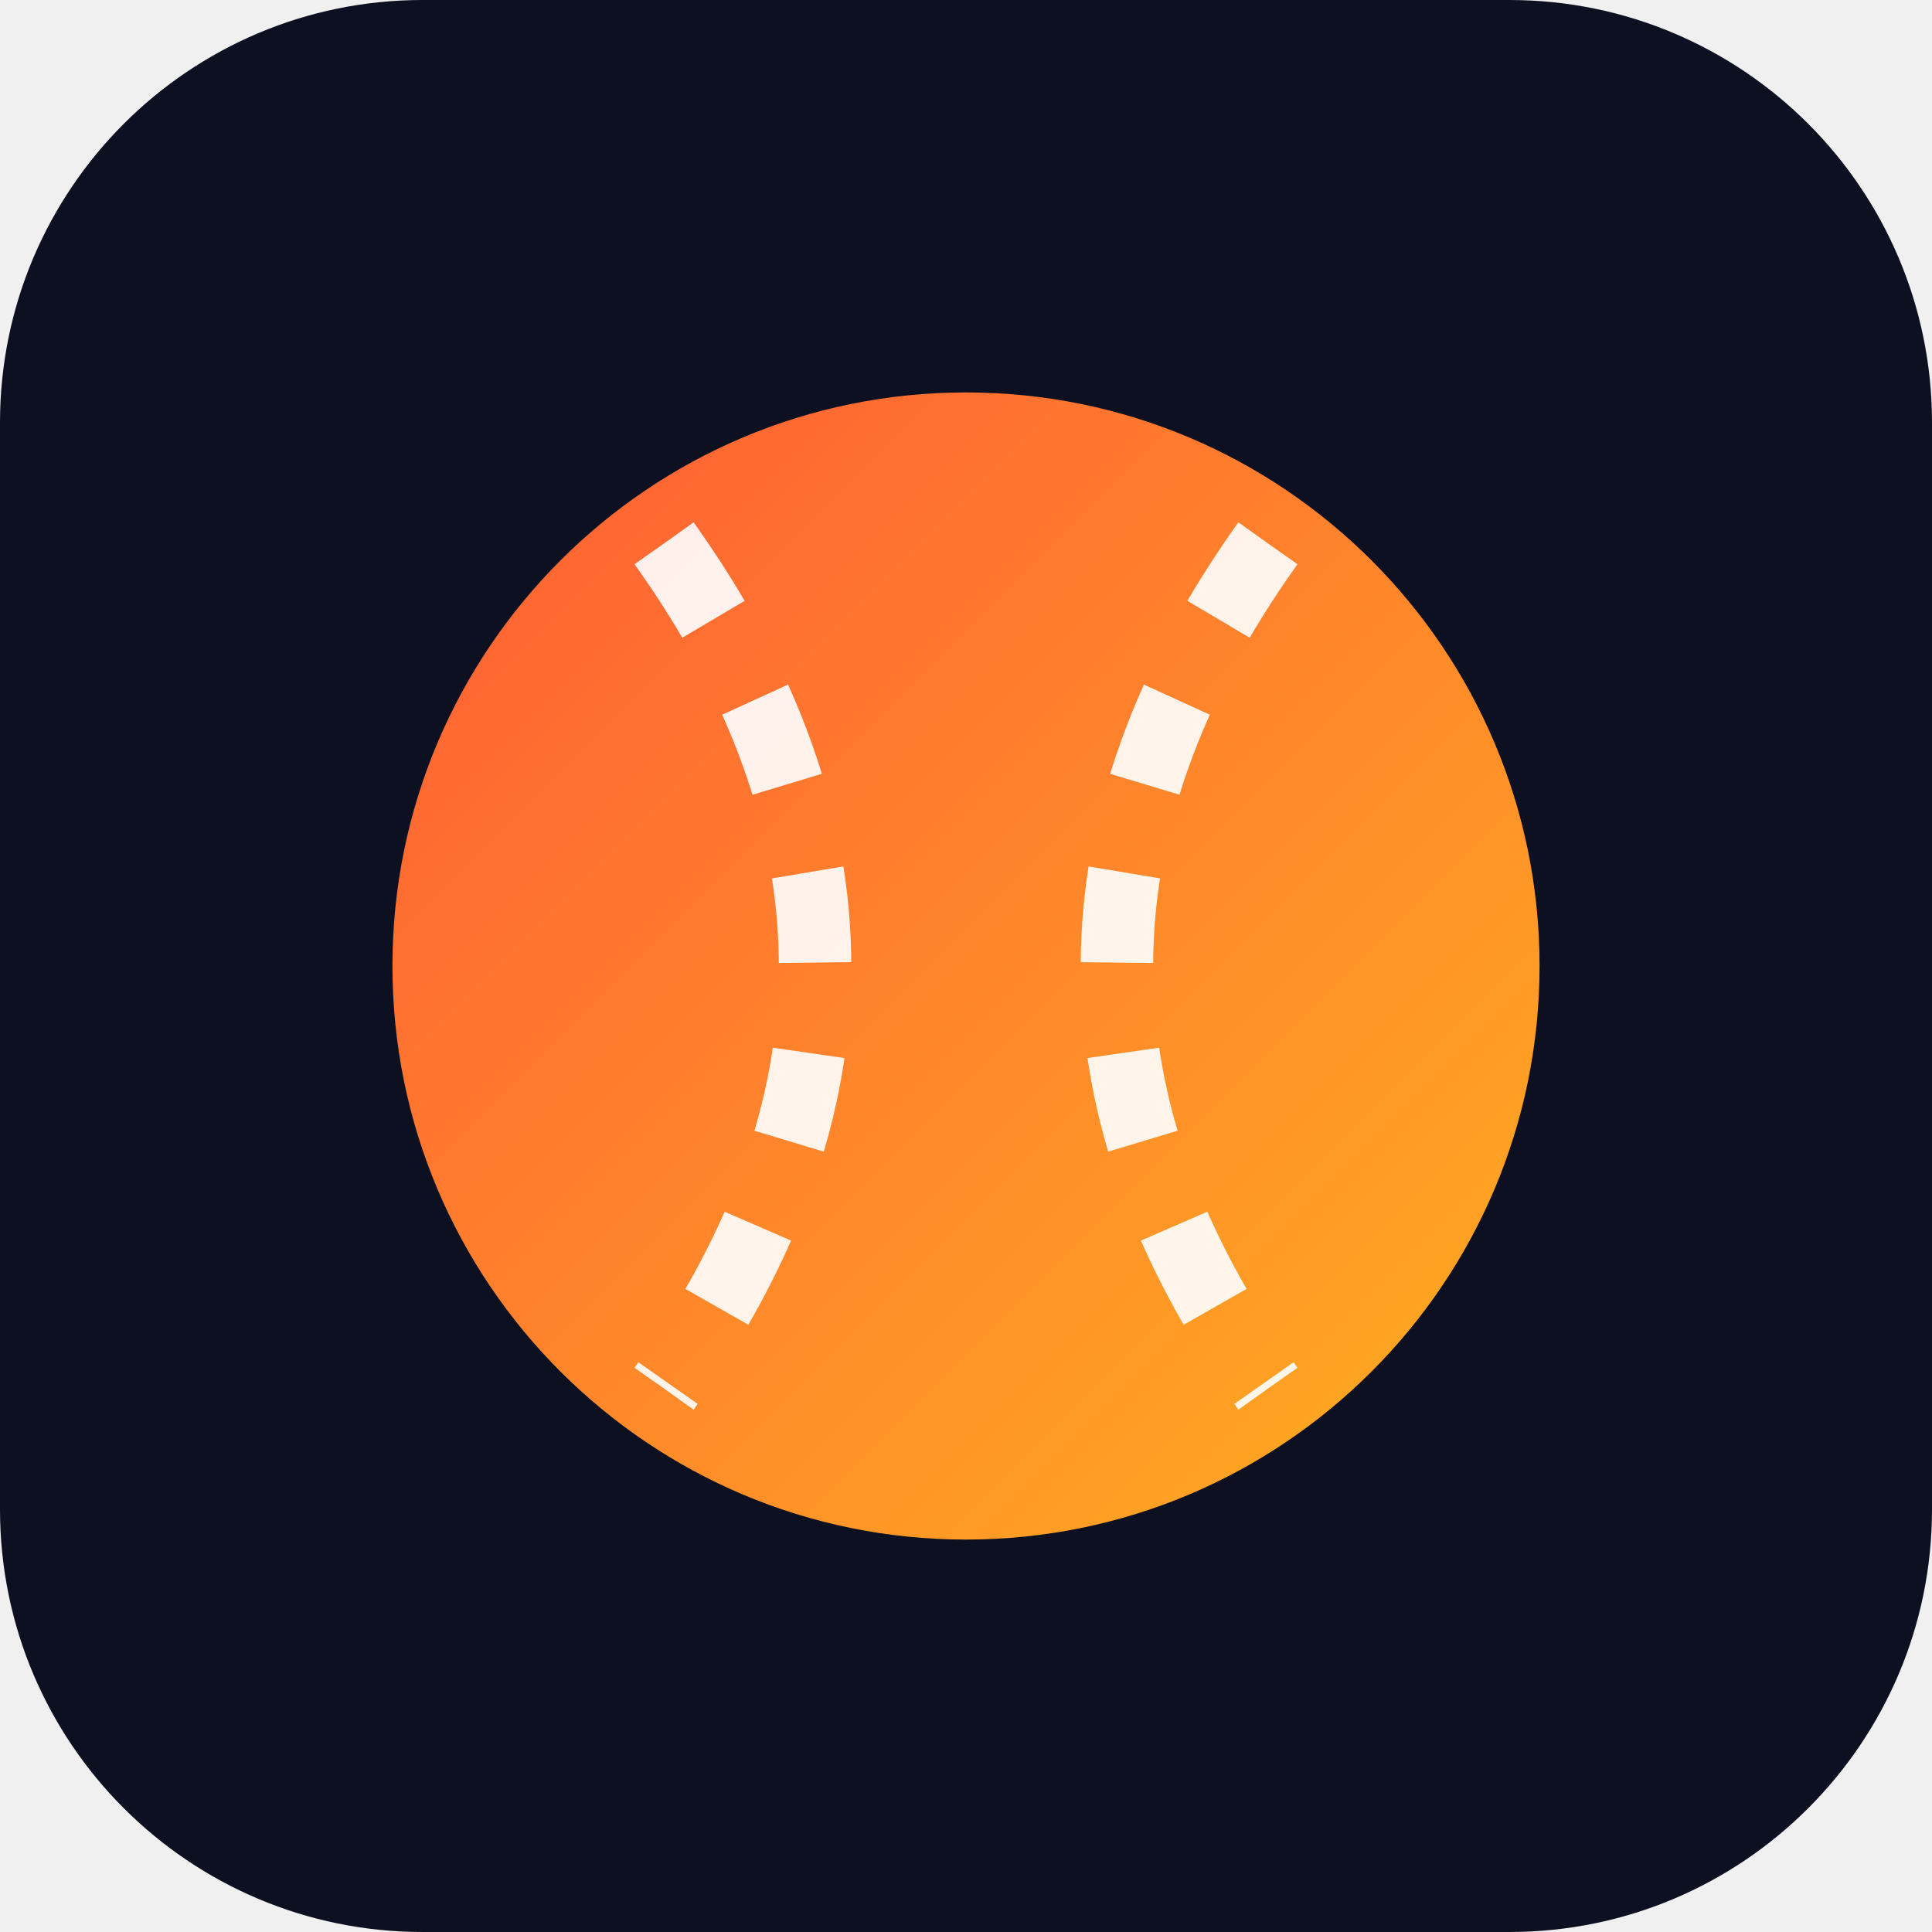
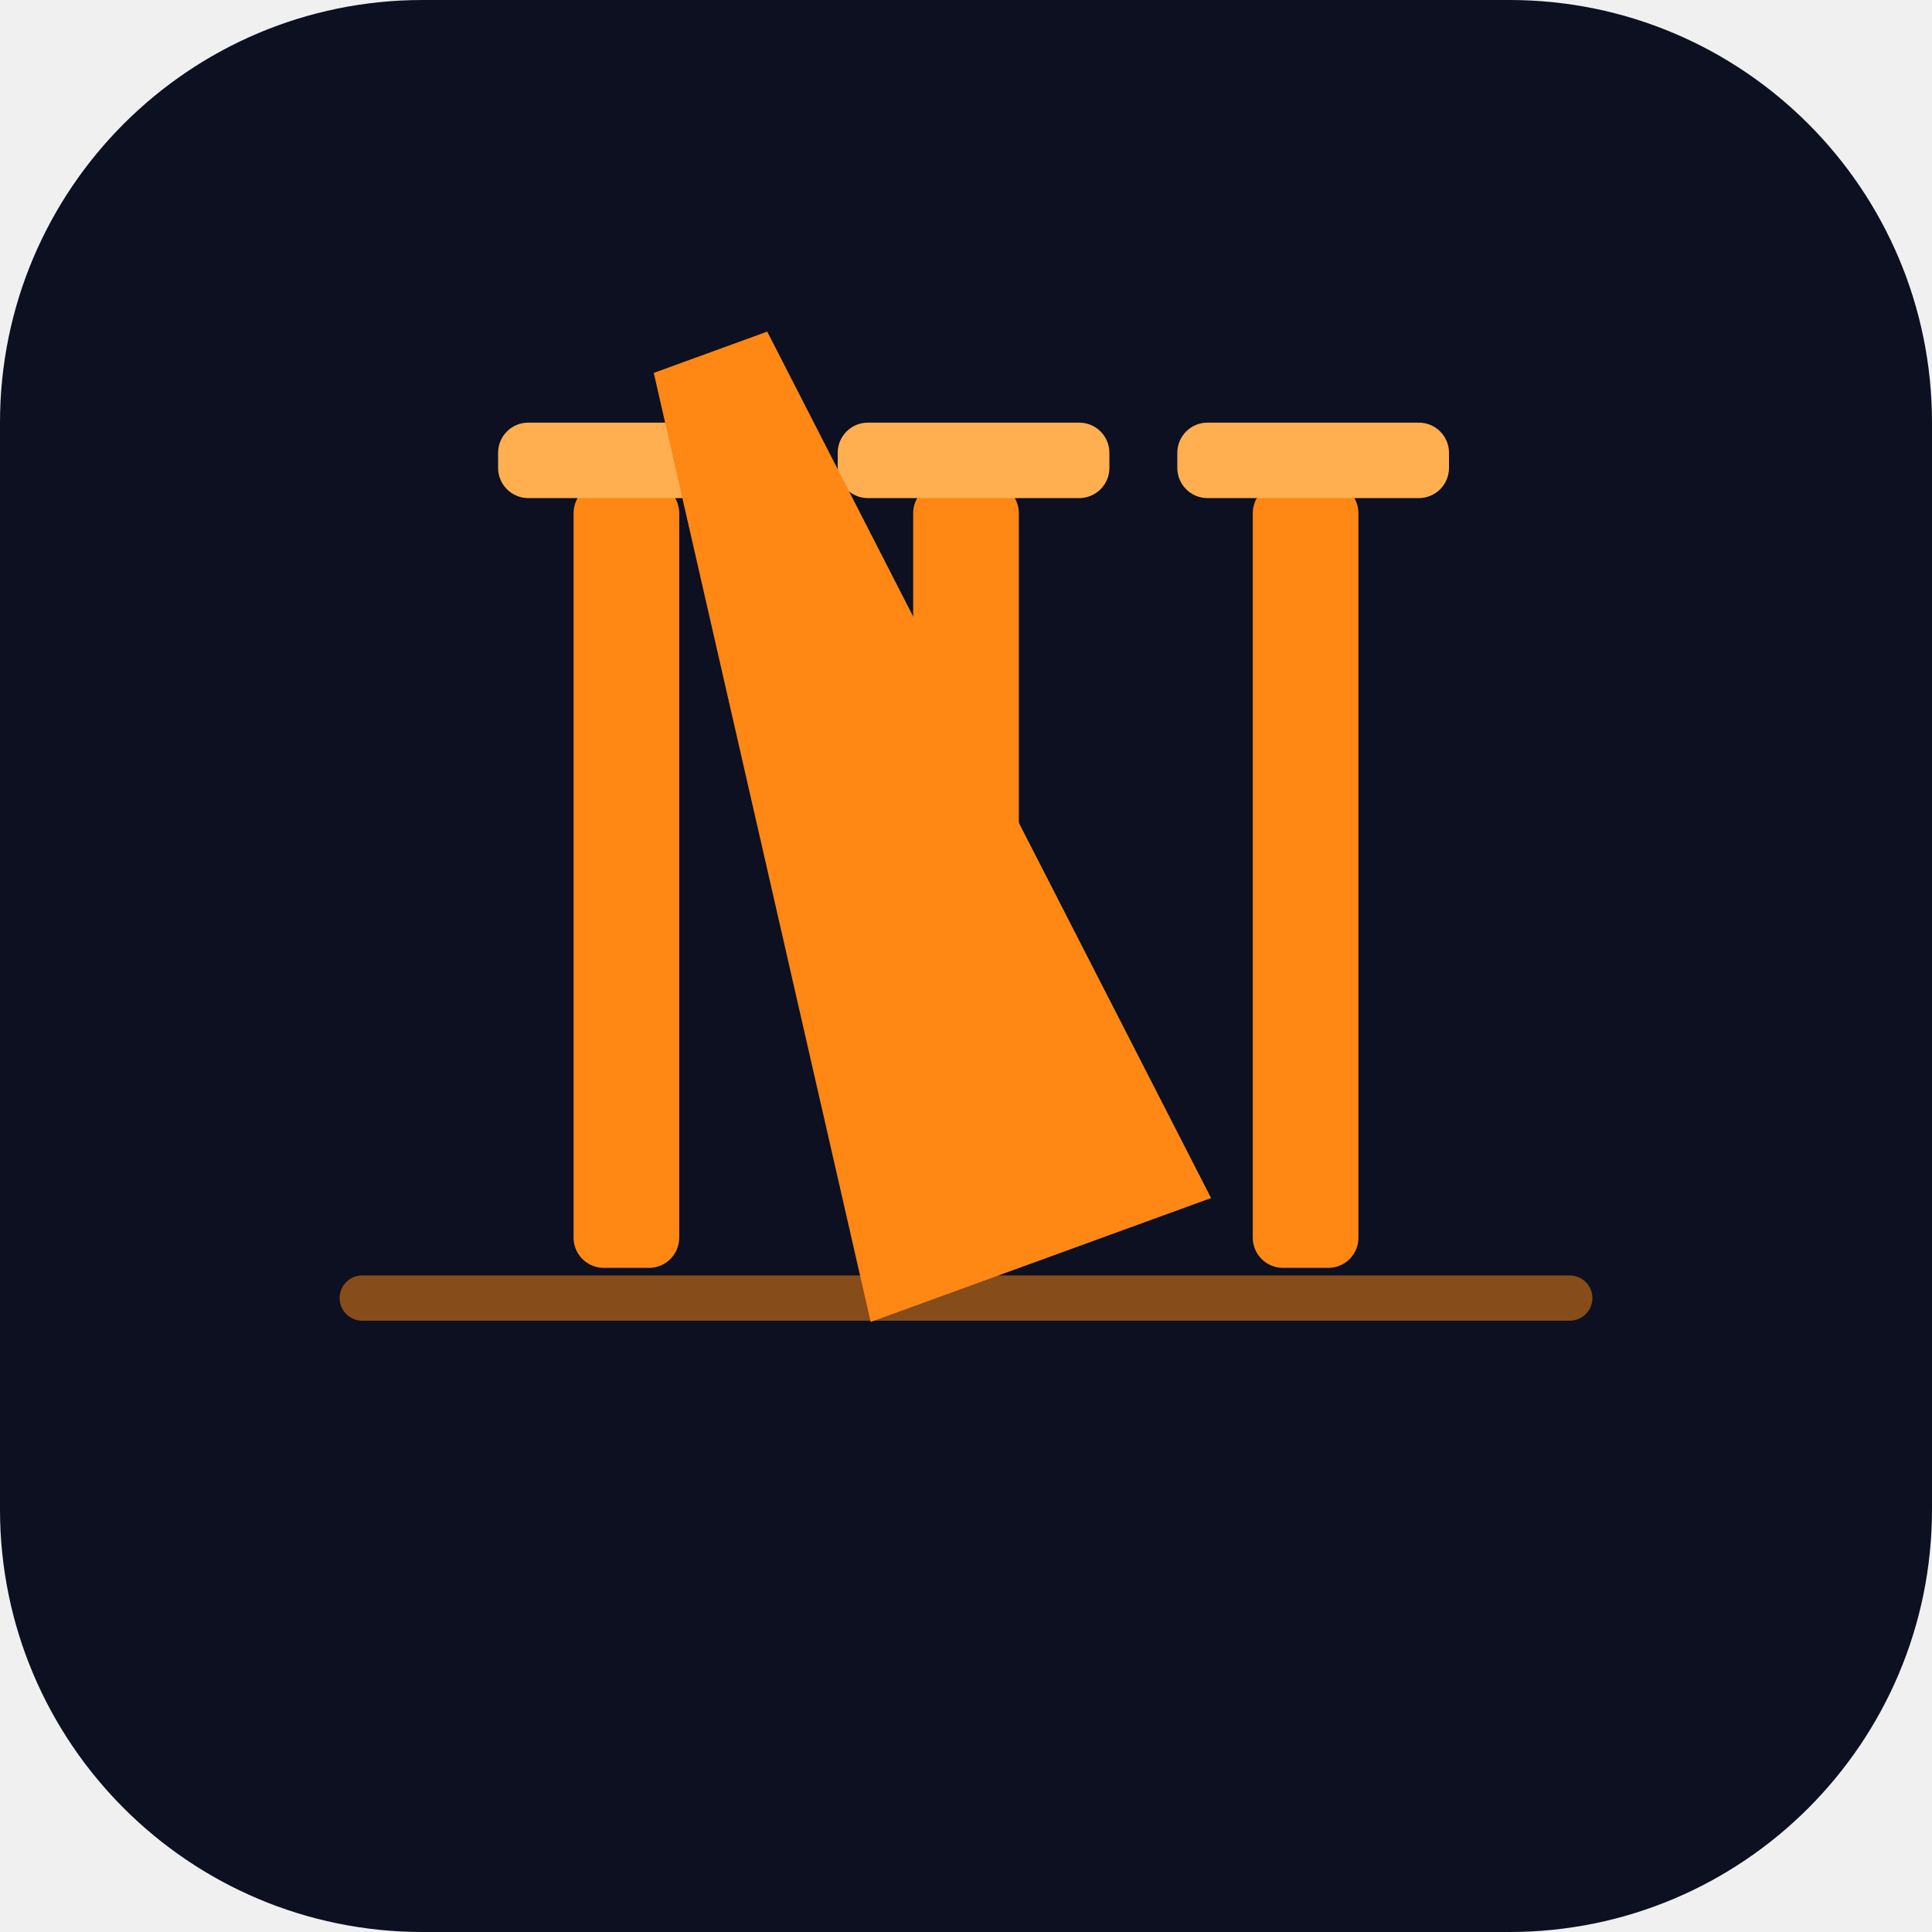
<svg xmlns="http://www.w3.org/2000/svg" viewBox="0 0 64 64">
-   <defs>
-     <linearGradient id="g" x1="0" y1="0" x2="1" y2="1">
-       <stop offset="0" stop-color="#ff5a36" />
-       <stop offset="1" stop-color="#ffb020" />
-     </linearGradient>
-   </defs>
  <rect width="64" height="64" rx="14" fill="#0c1020" />
-   <circle cx="32" cy="32" r="19" fill="url(#g)" />
-   <path d="M22 18 Q32 32 22 46" stroke="#fff" stroke-width="2.4" fill="none" stroke-dasharray="3 3" opacity=".9" />
-   <path d="M42 18 Q32 32 42 46" stroke="#fff" stroke-width="2.4" fill="none" stroke-dasharray="3 3" opacity=".9" />
+   <rect x="19" y="16" width="3.5" height="26" rx="1" fill="#ff8714" />
+   <rect x="30.25" y="16" width="3.5" height="26" rx="1" fill="#ff8714" />
+   <rect x="41.5" y="16" width="3.5" height="26" rx="1" fill="#ff8714" />
+   <rect x="16.5" y="14" width="9" height="2.5" rx="1" fill="#ffaf50" />
+   <rect x="27.75" y="14" width="9" height="2.5" rx="1" fill="#ffaf50" />
+   <rect x="39" y="14" width="9" height="2.5" rx="1" fill="#ffaf50" />
+   <g transform="rotate(-20 32 32)">
+     <polygon points="29,10 33,10 37,42 25,42" fill="#ff8714" />
+   </g>
+   <line x1="12" y1="43" x2="52" y2="43" stroke="#ff8714" stroke-width="1.5" stroke-linecap="round" opacity=".5" />
</svg>
